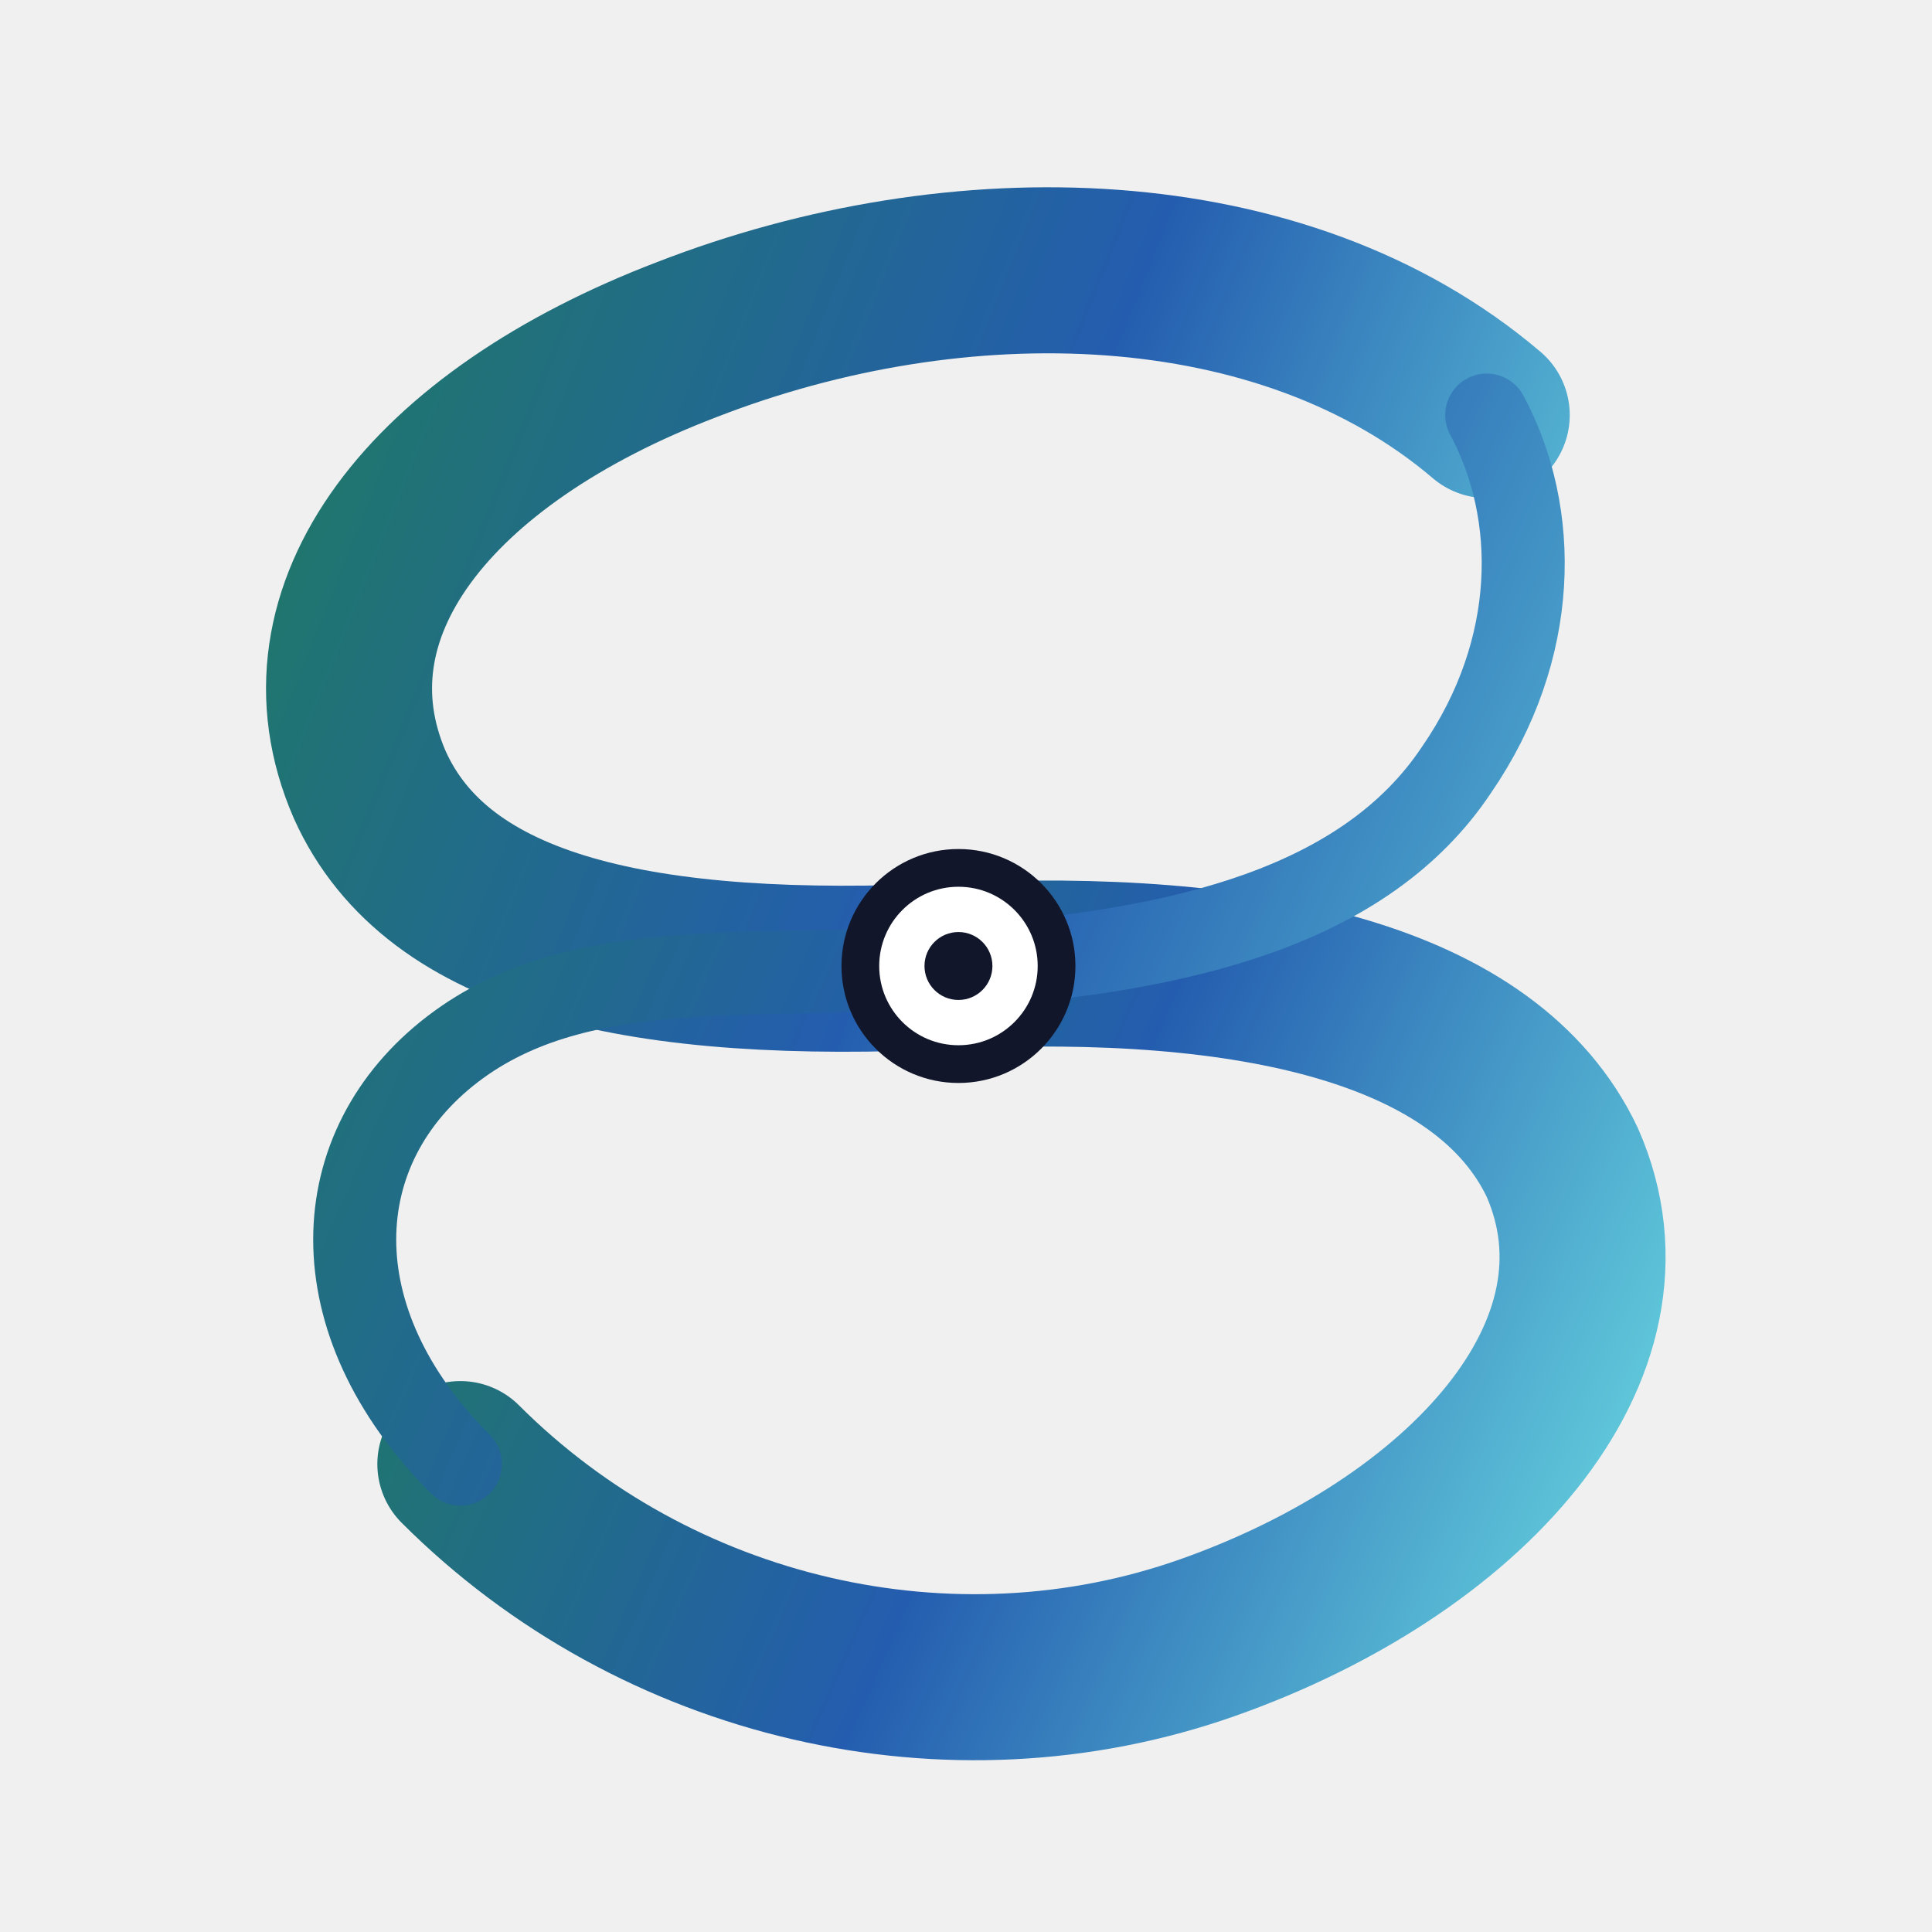
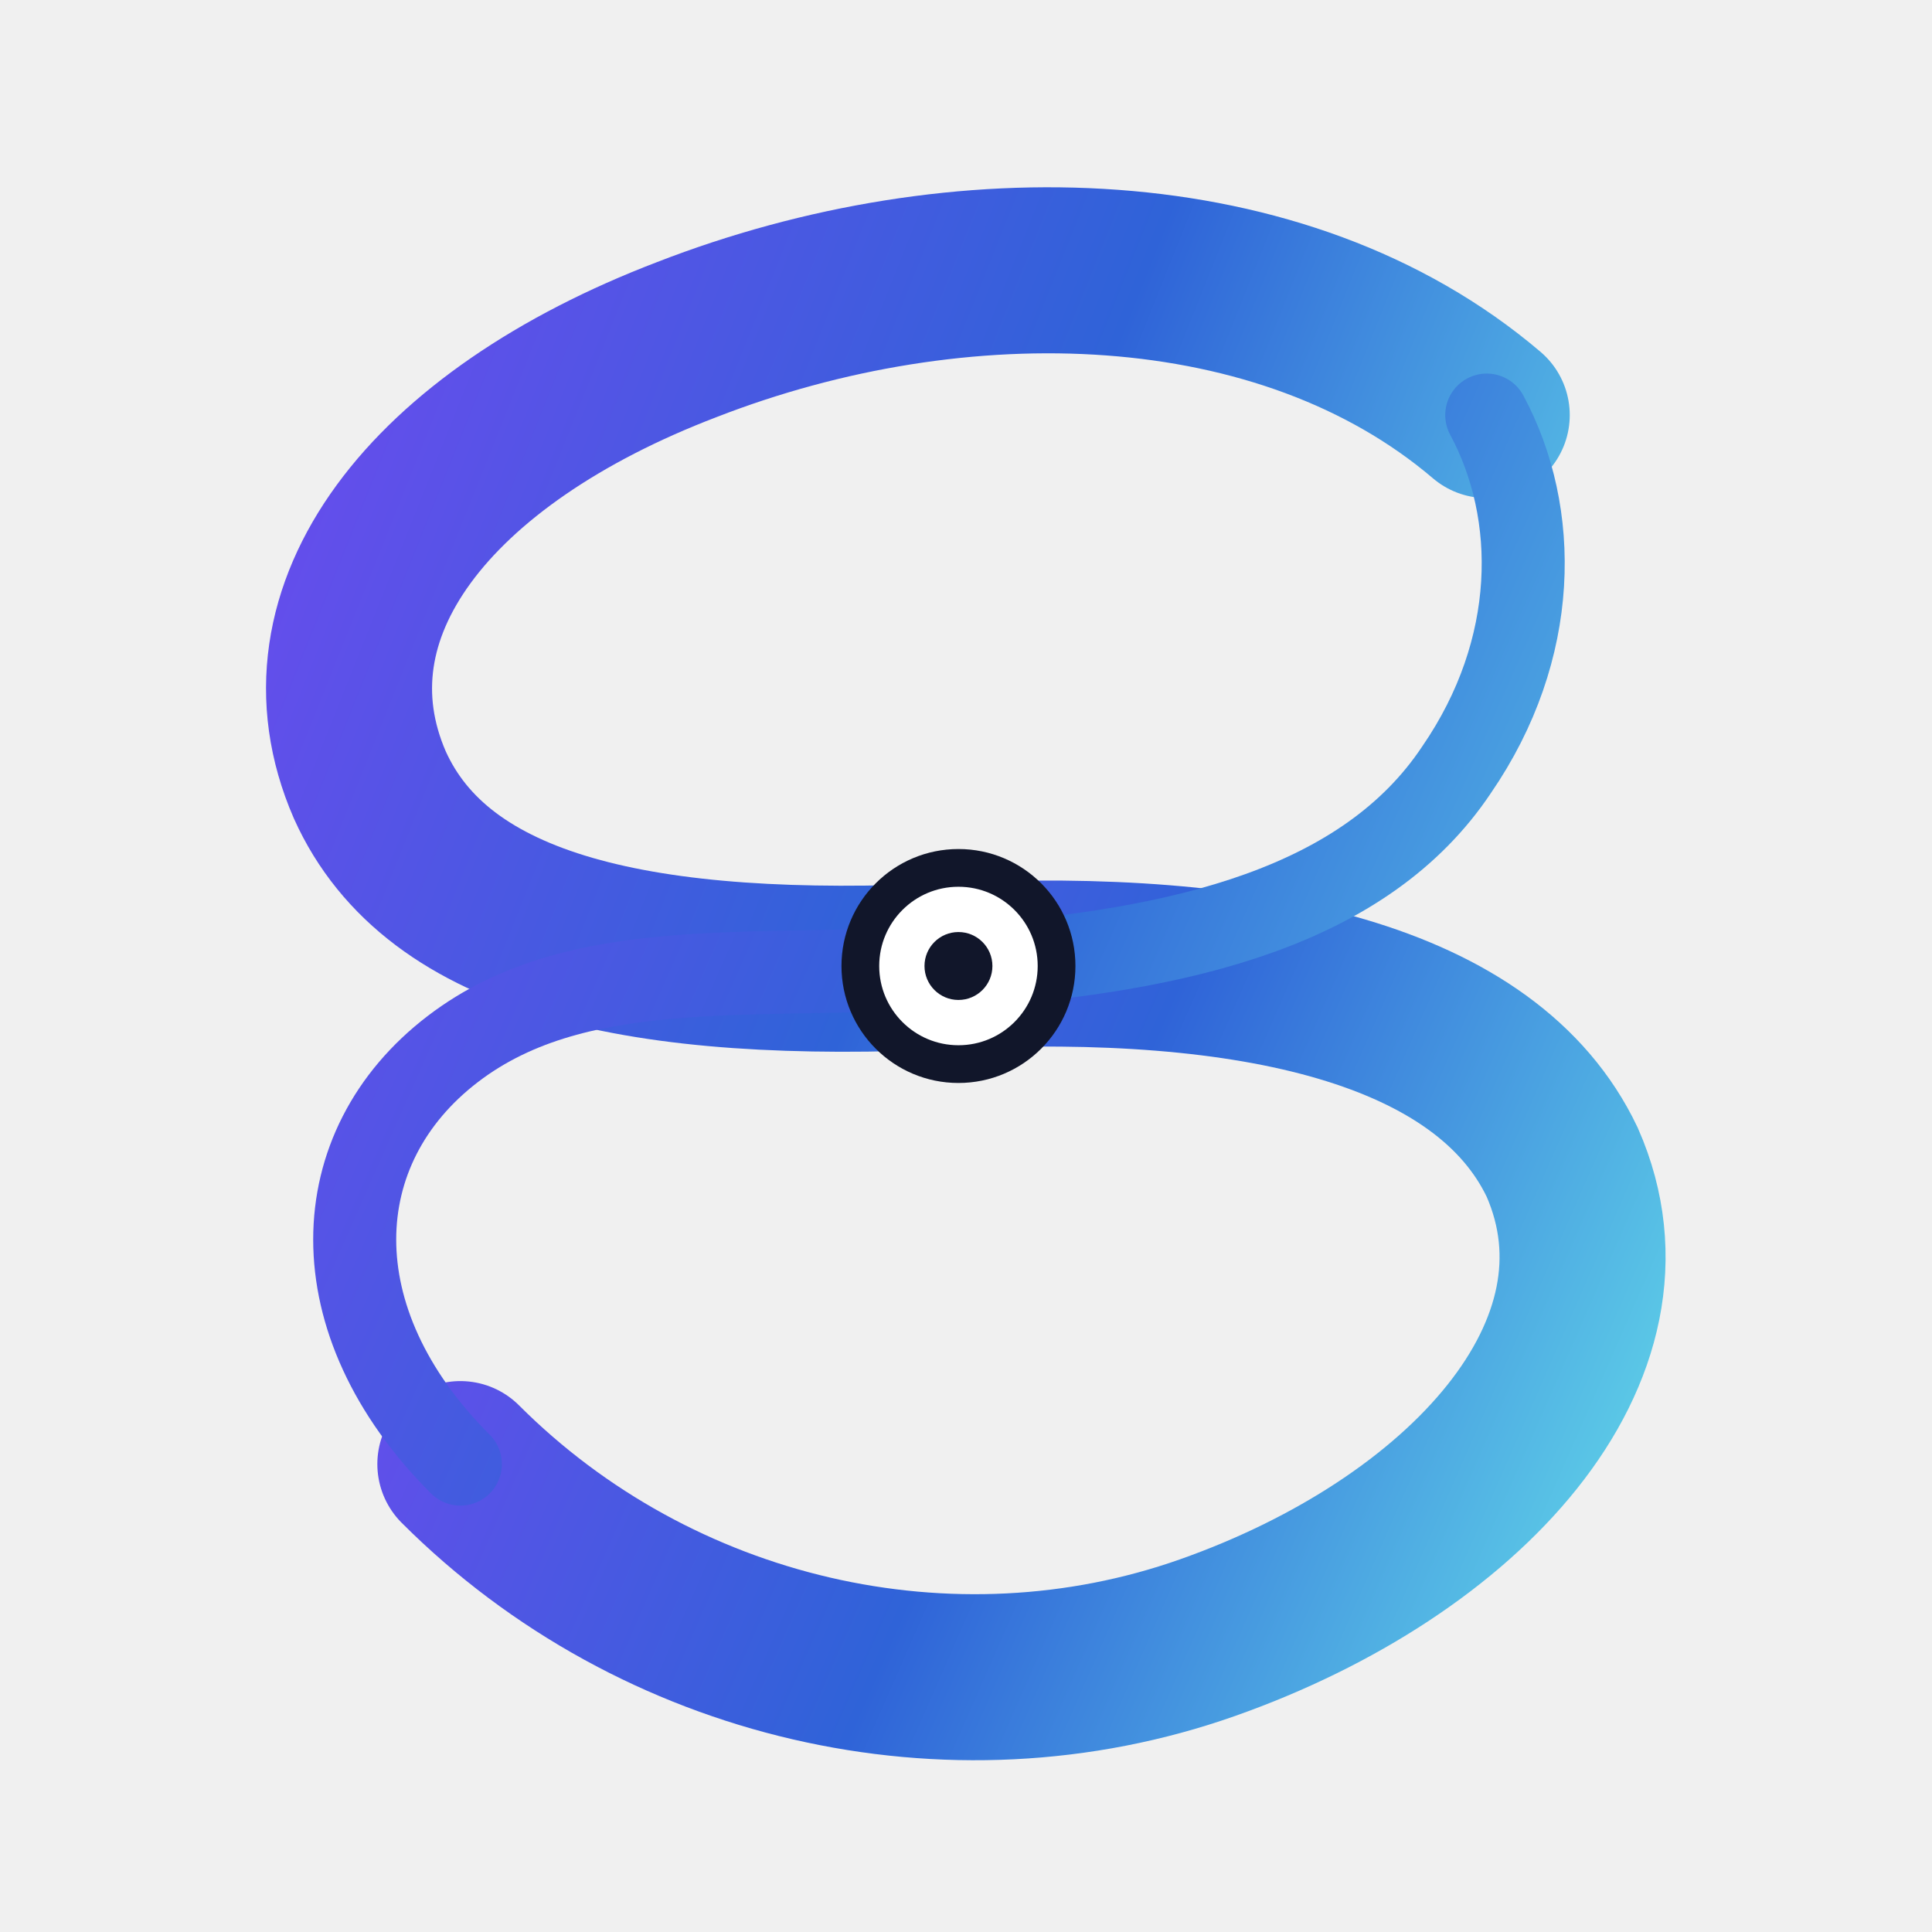
<svg xmlns="http://www.w3.org/2000/svg" viewBox="0 0 256 256" role="img" aria-label="SONARA Prism Wave">
  <defs>
    <linearGradient id="forge" x1="34" y1="38" x2="214" y2="110" gradientUnits="userSpaceOnUse">
-       <stop stop-color="#1F7A62" />
-       <stop offset=".56" stop-color="#245DAF" />
-       <stop offset="1" stop-color="#65D1DE" />
+       <stop stop-color="#6D4AEF" />
+       <stop offset=".56" stop-color="#2F63D8" />
+       <stop offset="1" stop-color="#5FD2E8" />
    </linearGradient>
    <linearGradient id="canvas" x1="30" y1="92" x2="220" y2="176" gradientUnits="userSpaceOnUse">
-       <stop stop-color="#1F7A62" />
-       <stop offset=".5" stop-color="#245DAF" />
-       <stop offset="1" stop-color="#65D1DE" />
+       <stop stop-color="#6D4AEF" />
+       <stop offset=".5" stop-color="#2F63D8" />
+       <stop offset="1" stop-color="#5FD2E8" />
    </linearGradient>
    <linearGradient id="signal" x1="44" y1="154" x2="208" y2="226" gradientUnits="userSpaceOnUse">
-       <stop stop-color="#1F7A62" />
-       <stop offset=".52" stop-color="#245DAF" />
-       <stop offset="1" stop-color="#65D1DE" />
+       <stop stop-color="#6D4AEF" />
+       <stop offset=".52" stop-color="#2F63D8" />
+       <stop offset="1" stop-color="#5FD2E8" />
    </linearGradient>
  </defs>
  <g fill="none" stroke-linecap="round">
    <path d="M197 55C170 32 127 31 91 45C57 58 39 81 49 104C58 124 85 130 126 128" stroke="url(#forge)" stroke-width="22" />
    <path d="M126 128C166 126 197 133 207 154C218 179 194 205 160 217C126 229 87 220 61 194" stroke="url(#signal)" stroke-width="22" />
    <path d="M61 194C42 175 43 152 60 139C77 126 101 130 128 128C157 126 181 120 193 102C204 86 204 68 197 55" stroke="url(#canvas)" stroke-width="11" />
  </g>
  <circle cx="127" cy="128" r="13" fill="#FFFFFF" stroke="#11162A" stroke-width="5" />
  <circle cx="127" cy="128" r="4.5" fill="#11162A" />
</svg>
